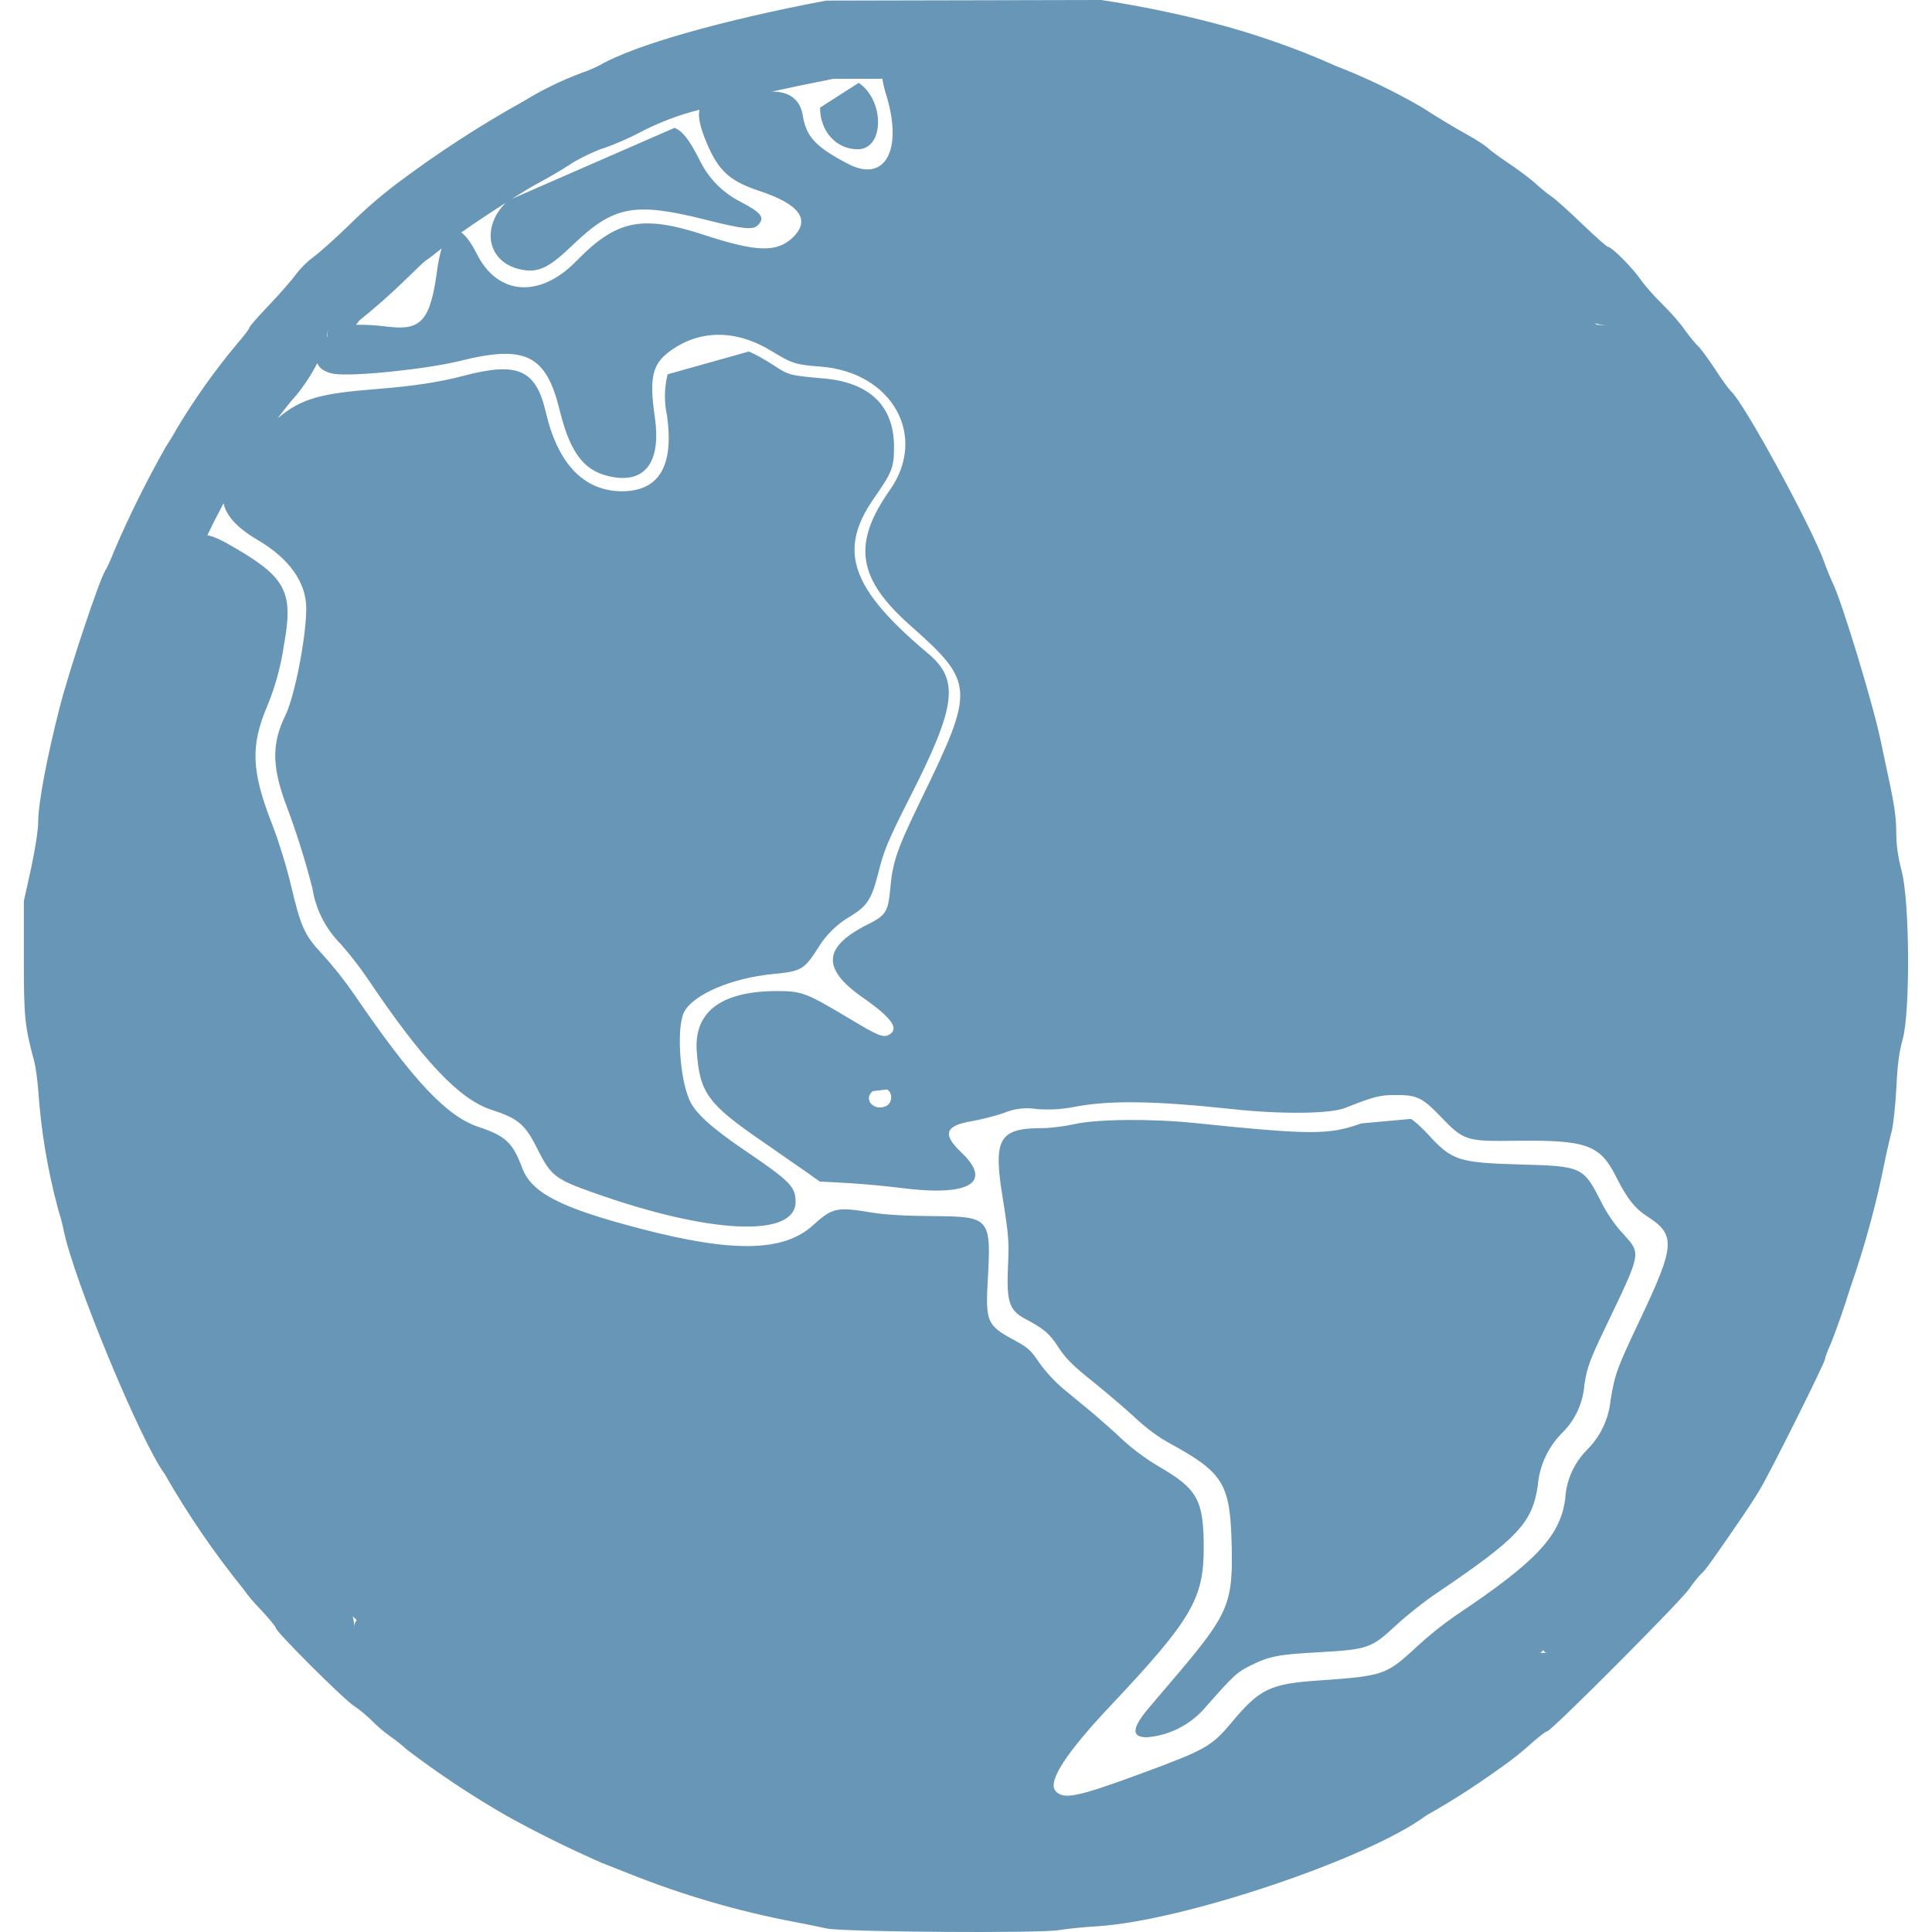
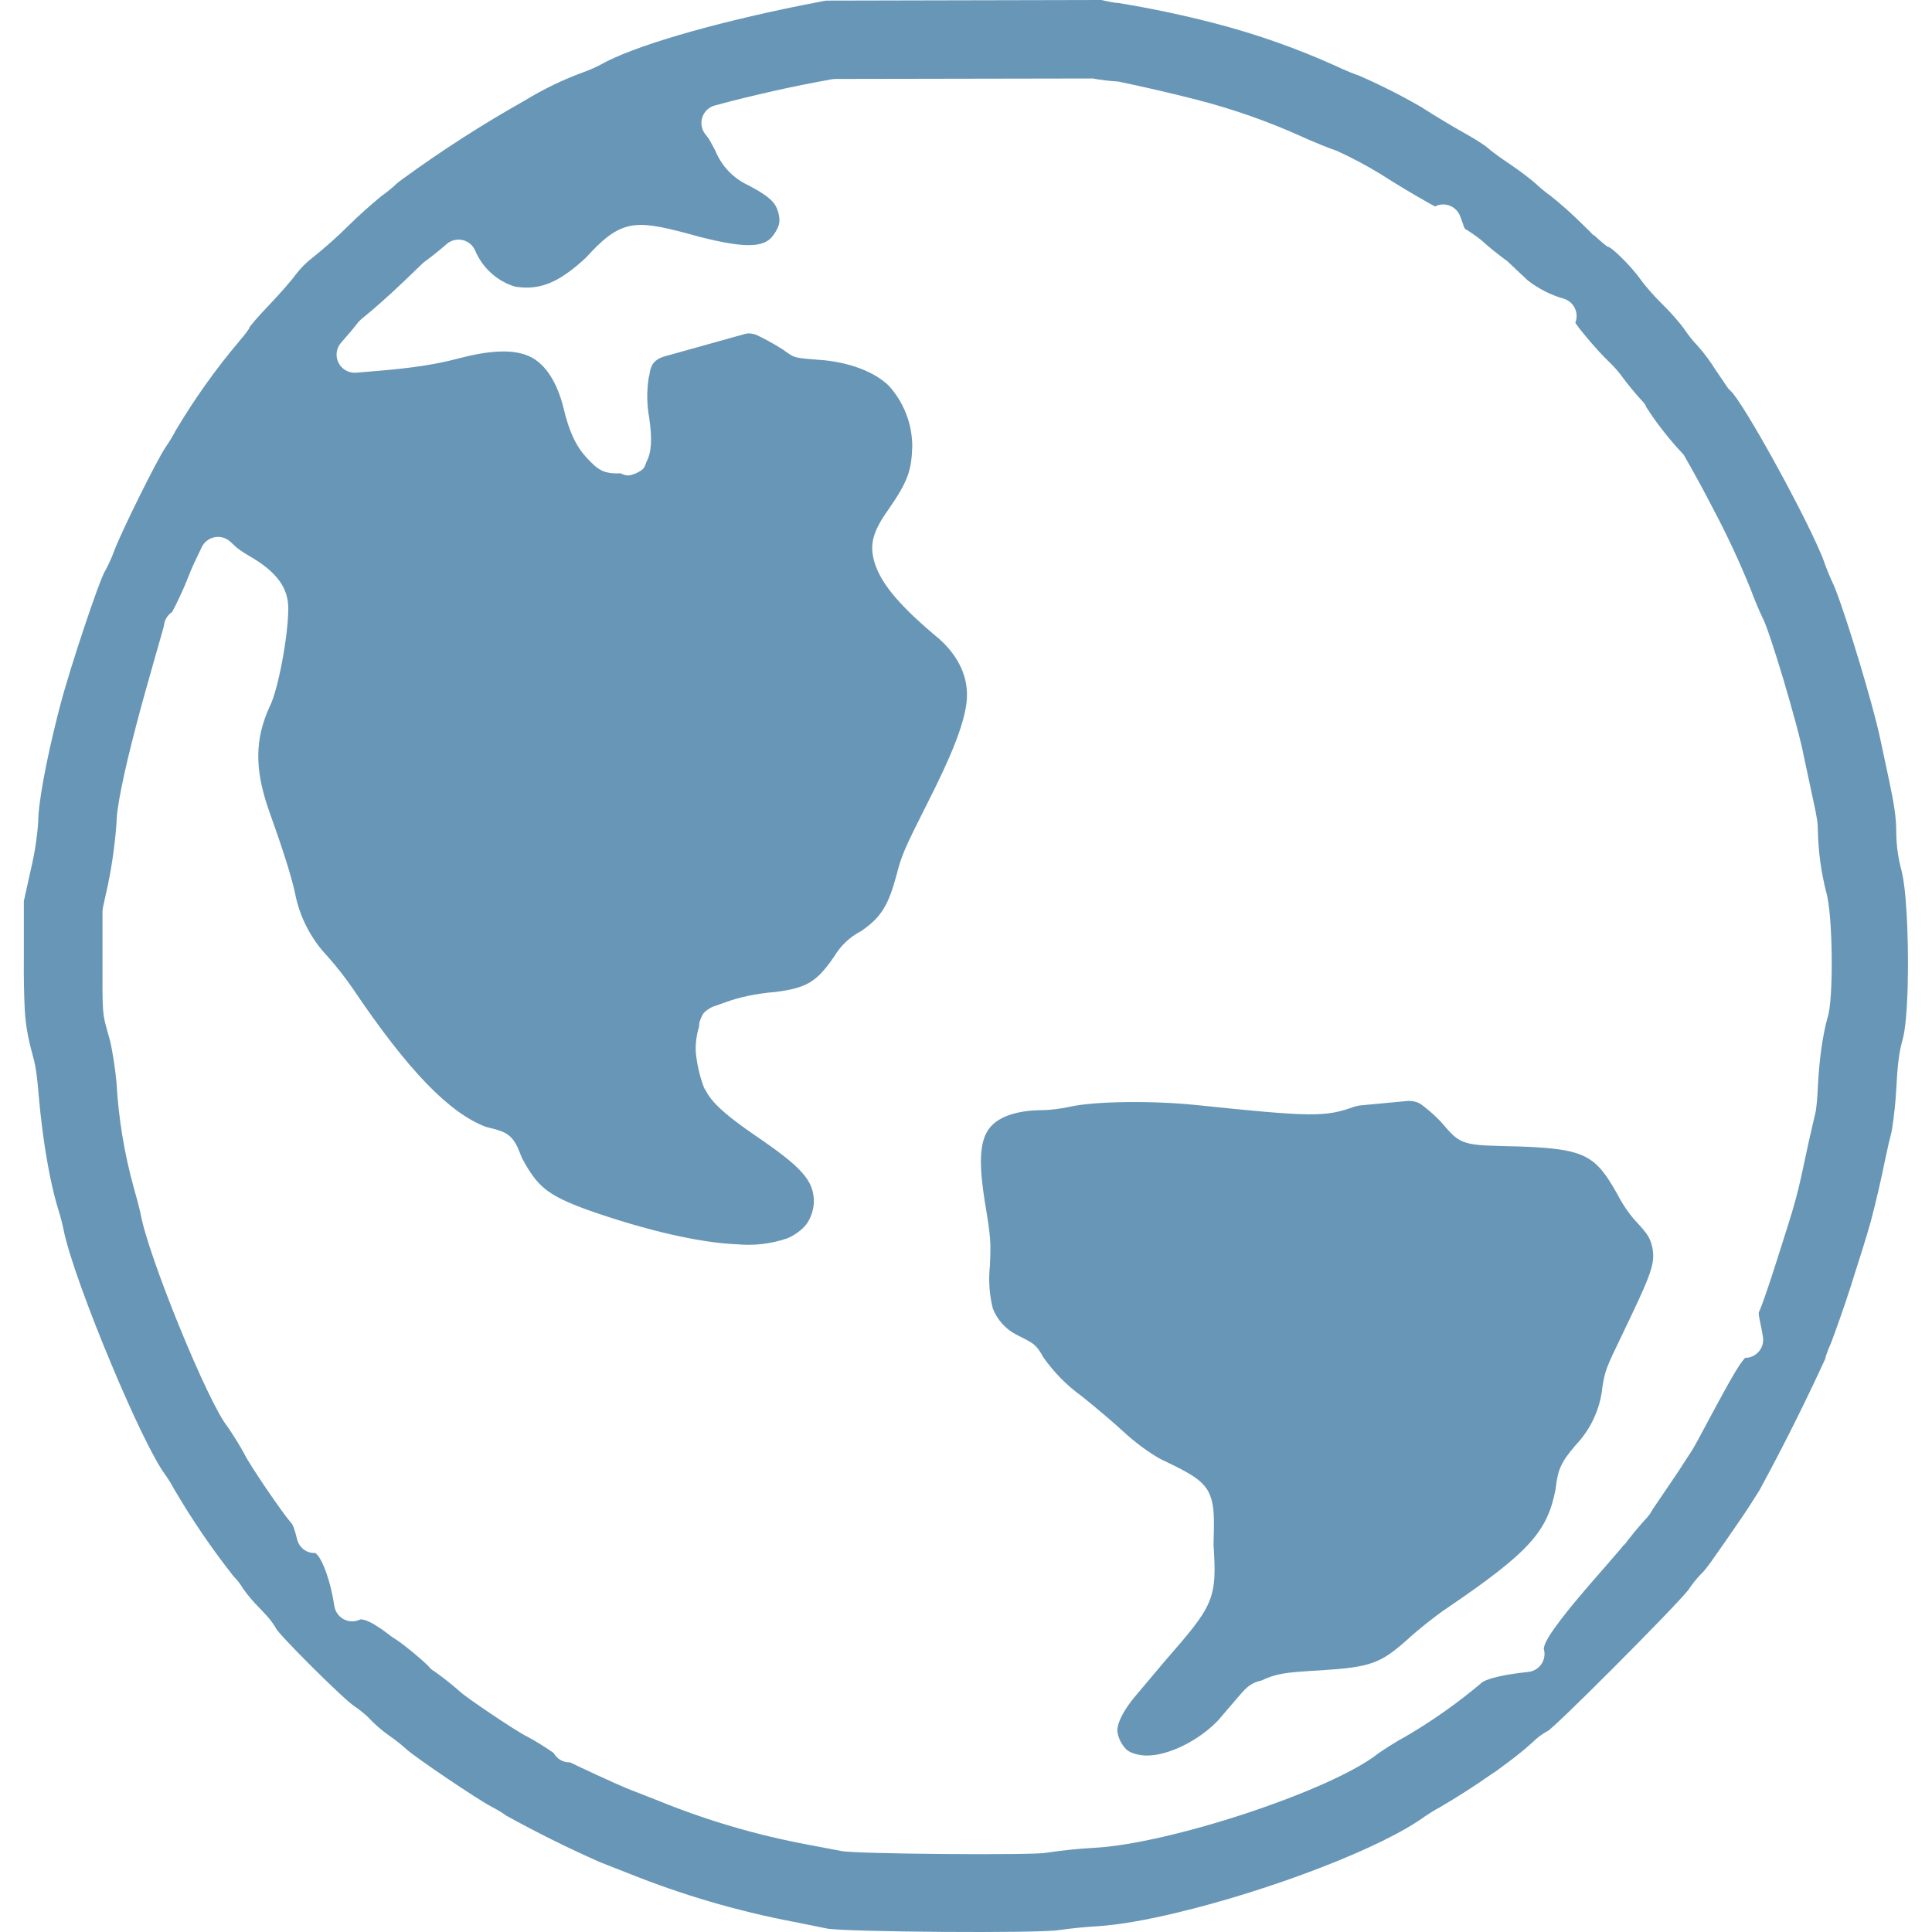
<svg xmlns="http://www.w3.org/2000/svg" viewBox="0 0 128 128">
-   <path fill="#6796b6" d="M72.96 0a73 73 0 0 1 7.6 1.57c2.65.69 5.58 1.73 7.94 2.8a40 40 0 0 1 5.72 2.75c1.12.72 2.1 1.31 3.09 1.86.52.29 1.1.67 1.28.84s.85.66 1.48 1.08 1.38 1 1.68 1.27c.3.28.75.65 1 .82.27.17 1.19 1 2.06 1.84.87.83 1.64 1.52 1.72 1.52.24 0 1.61 1.37 2.15 2.15.28.4.95 1.17 1.48 1.68.53.52 1.2 1.28 1.47 1.69.29.4.68.88.87 1.06.2.19.71.89 1.15 1.56.44.68.9 1.31 1.02 1.42.82.68 5.3 8.89 6.18 11.3.18.52.43 1.11.53 1.32.62 1.2 2.8 8.39 3.24 10.65l.55 2.58c.33 1.54.46 2.45.46 3.33 0 .89.1 1.62.37 2.66.53 2.09.56 9.37.05 11.14-.22.78-.34 1.63-.41 3.16-.06 1.15-.2 2.45-.31 2.9-.12.43-.3 1.25-.42 1.8a62 62 0 0 1-2.34 8.62 53 53 0 0 1-1.26 3.62c-.22.47-.39.93-.39 1.03 0 .24-3.67 7.6-4.35 8.71-.3.5-.82 1.3-1.13 1.75-2 2.91-2.45 3.55-2.73 3.79-.16.15-.53.6-.8 1-.57.83-9.14 9.43-9.4 9.43-.09 0-.5.32-.94.7a20 20 0 0 1-2.31 1.83 50 50 0 0 1-4.77 3.05c-3.8 2.85-16.12 7-21.8 7.34-.89.05-2.01.17-2.5.25-1.25.23-14.27.13-15.4-.1-.44-.1-1.44-.3-2.22-.45a59 59 0 0 1-10.9-3.19l-1.8-.71a76 76 0 0 1-6.33-3.13 62 62 0 0 1-6.58-4.37c-.3-.28-.83-.7-1.16-.92a9 9 0 0 1-1.14-.98c-.3-.3-.84-.76-1.21-1-.73-.48-5.18-4.92-5.18-5.17 0-.08-.49-.67-1.08-1.3a10 10 0 0 1-1.08-1.29 57 57 0 0 1-5.19-7.59c-1.57-2.1-6.07-12.95-6.71-16.2-.05-.26-.2-.86-.35-1.32a41 41 0 0 1-1.33-7.97c-.06-.7-.17-1.52-.25-1.81-.64-2.4-.7-2.9-.7-6.85V59.7l.48-2.17c.27-1.27.47-2.54.47-3.07 0-1.25.6-4.4 1.46-7.73.65-2.49 2.58-8.27 2.97-8.9.15-.24.43-.86.62-1.37a71 71 0 0 1 3.39-6.83c.25-.38.58-.92.72-1.19a44 44 0 0 1 4.05-5.7c.43-.5.78-.95.78-1.03 0-.07.59-.75 1.31-1.5.72-.76 1.52-1.67 1.78-2.04a6 6 0 0 1 1.15-1.14c.37-.26 1.42-1.2 2.35-2.1a32 32 0 0 1 3.16-2.75 73 73 0 0 1 8.48-5.51 22 22 0 0 1 3.7-1.81c.4-.13.99-.38 1.3-.55 2.3-1.32 8.05-2.96 14.98-4.27zm-14.5 5.22h-3.24q-2.19.43-4.09.85c1.16-.02 1.88.53 2.05 1.55.23 1.44.84 2.1 2.99 3.23 2.46 1.3 3.68-.9 2.54-4.58a7 7 0 0 1-.25-1.05M46.34 7.27a18 18 0 0 0-4.02 1.54c-.57.31-1.65.78-2.3 1-.5.13-1.9.81-2.37 1.16-.44.29-1.4.85-2.06 1.2-.35.19-.97.56-1.67 1l10.77-4.7c.53.22.94.73 1.63 2.07a6 6 0 0 0 2.65 2.78c1.49.77 1.74 1.1 1.24 1.6-.33.33-.95.27-3.53-.38-4.64-1.16-6.03-.9-8.7 1.66-1.66 1.6-2.36 1.92-3.58 1.63-2.1-.5-2.53-2.75-.9-4.39a86 86 0 0 0-2.94 1.96q.48.34 1.03 1.42c1.38 2.76 4.17 2.96 6.59.48 2.68-2.75 4.37-3.09 8.58-1.7 3.38 1.1 4.7 1.13 5.75.15q1.83-1.76-2.17-3.09c-2-.66-2.75-1.34-3.54-3.24-.4-.97-.57-1.66-.46-2.15m-17.08 9.19c-.4.32-.83.66-1.13.86.05-.06-.55.51-1.4 1.34a42 42 0 0 1-2.92 2.57l-.22.29q.82-.03 2.16.13c2.17.26 2.77-.44 3.21-3.74q.12-.87.3-1.45m-8.24 7.6c-.47.93-1.07 1.74-1.36 2.09-.36.4-.81.96-1.27 1.57 1.64-1.38 2.94-1.66 6.74-1.96 2.27-.18 4.02-.45 5.58-.86 3.59-.95 4.79-.42 5.45 2.4.8 3.45 2.53 5.24 5.06 5.25q3.68-.02 2.97-5.03a6 6 0 0 1 .04-2.72l5.38-1.51c.34.13 1.06.53 1.6.88 1.06.7 1.09.7 3.32.9 3.09.26 4.7 1.82 4.7 4.53 0 1.38-.12 1.68-1.34 3.43-2.4 3.45-1.53 5.96 3.59 10.26 2.1 1.76 1.88 3.48-1.18 9.5-1.46 2.88-1.73 3.53-2.08 4.93-.47 1.85-.73 2.27-1.85 2.97a6 6 0 0 0-2.15 2.08c-.95 1.48-1.1 1.57-2.99 1.76-2.74.26-5.32 1.36-5.91 2.53-.5.98-.3 4.34.36 5.82.39.87 1.43 1.82 3.71 3.37 2.95 2 3.32 2.38 3.32 3.37 0 2.4-5.67 2.15-13.39-.6-2.52-.89-2.82-1.12-3.7-2.87-.83-1.67-1.28-2.05-3.08-2.63-2.12-.7-4.53-3.24-8.21-8.72a24 24 0 0 0-1.76-2.26 6.7 6.7 0 0 1-1.87-3.68 53 53 0 0 0-1.82-5.74c-.87-2.44-.86-3.92.04-5.75.6-1.24 1.37-5.15 1.37-7.06 0-1.72-1.13-3.31-3.21-4.53-1.31-.77-2.07-1.55-2.27-2.44-.3.57-.7 1.34-1.07 2.12.5.09 1.13.43 2 .94 3.24 1.92 3.7 2.9 3.07 6.35a17 17 0 0 1-1.1 4.02c-1.13 2.66-1.06 4.33.35 7.92.4 1.04.93 2.74 1.22 3.97.66 2.8.9 3.31 2.11 4.6a25 25 0 0 1 2.06 2.6c3.9 5.72 6.14 8.1 8.25 8.8 1.8.6 2.27 1.04 2.9 2.73.63 1.65 2.53 2.63 7.82 4.01 6.16 1.61 9.5 1.54 11.44-.22 1.3-1.18 1.57-1.23 3.93-.84.84.14 2.25.22 3.94.23 3.92.03 3.95.06 3.7 4.46-.13 2.5 0 2.8 1.66 3.7 1 .54 1.2.7 1.76 1.55a10 10 0 0 0 1.63 1.76l1.94 1.6c.52.44 1.4 1.22 1.95 1.74.61.58 1.57 1.29 2.44 1.8 2.54 1.48 2.94 2.21 2.94 5.4 0 3.34-.83 4.75-6.12 10.37q-4.5 4.76-3.7 5.7c.5.6 1.42.42 5.6-1.12 4.34-1.6 4.73-1.82 6.04-3.38 1.9-2.28 2.57-2.6 5.9-2.82 4.16-.29 4.4-.37 6.36-2.2a24 24 0 0 1 2.63-2.11c5.34-3.57 6.92-5.26 7.24-7.73a5 5 0 0 1 1.41-3.2 5.4 5.4 0 0 0 1.6-3.36c.28-1.7.42-2.08 1.96-5.33 2.32-4.9 2.37-5.59.45-6.82-.8-.51-1.33-1.19-2.01-2.54-1.1-2.21-1.94-2.52-6.77-2.46-3.22.04-3.37-.01-4.92-1.63-1.2-1.25-1.57-1.42-3.02-1.4-1 0-1.4.11-3.3.86-1 .39-4.27.42-7.46.07-5.12-.55-8.15-.6-10.5-.14-.82.15-1.5.2-2.42.14a4 4 0 0 0-2.22.26c-.52.18-1.45.42-2.06.53-1.83.3-2.03.86-.77 2.06 2.15 2.03.56 2.97-4.02 2.37-.88-.11-2.44-.26-3.47-.32l-1.87-.1-.77-.55-2.98-2.07c-3.68-2.53-4.2-3.24-4.4-6.03-.18-2.6 1.62-3.95 5.27-3.97 1.71 0 1.96.1 4.84 1.82 1.89 1.14 2.23 1.28 2.62 1.08.72-.4.2-1.12-1.73-2.47-2.75-1.92-2.64-3.36.36-4.86 1.15-.57 1.32-.84 1.45-2.24.17-1.91.42-2.65 2.07-6.05 3.56-7.32 3.54-7.71-.73-11.5-3.51-3.11-3.86-5.42-1.35-8.98 2.52-3.58.15-7.8-4.58-8.17-1.67-.13-1.9-.2-3.21-1-2.35-1.46-4.77-1.48-6.75-.05-1.21.87-1.42 1.77-1.03 4.44.4 2.84-.58 4.27-2.7 3.94-1.91-.3-2.88-1.49-3.6-4.4-.9-3.72-2.26-4.4-6.65-3.3-2.2.54-7.05 1.04-8.3.85q-.9-.16-1.12-.71M56.89 5.49c1.74 1.17 1.7 4.4-.06 4.4-1.43 0-2.5-1.19-2.5-2.76zm.93 66.8c-.66.54.08 1.36.89.99.41-.2.45-.88.06-1.1zm35.65 1.84c.2.1.7.55 1.1.98 1.64 1.8 2.04 1.92 6.17 2.04 4.07.11 4.17.16 5.33 2.46.35.7.91 1.54 1.4 2.06 1.29 1.43 1.33 1.17-1.13 6.32-1.03 2.15-1.18 2.57-1.37 3.75a5 5 0 0 1-1.48 3.2 5.6 5.6 0 0 0-1.61 3.5c-.37 2.46-1.3 3.46-6.68 7.1-.8.53-2.02 1.5-2.73 2.16-1.6 1.49-1.86 1.58-4.98 1.76-2.8.15-3.37.26-4.59.86-.95.47-1.16.66-3.06 2.82a5.7 5.7 0 0 1-3.86 1.96c-1.04 0-1-.6.11-1.92l1.99-2.34c3.32-3.93 3.62-4.66 3.52-8.52-.1-4.04-.54-4.75-4.16-6.73-.67-.36-1.53-1-2.19-1.62-.6-.56-1.86-1.64-2.8-2.4-1.38-1.1-1.85-1.57-2.32-2.3-.59-.92-.96-1.23-2.22-1.9-1.04-.55-1.23-1.13-1.13-3.41.08-1.73.05-2.11-.35-4.6-.64-3.94-.25-4.62 2.66-4.62.5 0 1.46-.12 2.13-.27 1.5-.33 5.05-.36 7.9-.07 7.78.8 8.91.8 11.07.03zm12.22-52.7.08.08q.34.04.76.04-.4 0-.84-.13m-3.42 87.9-.23.2.47-.03q-.22 0-.24-.17m-78.63-1.97-.27-.27q.1.4.1.76 0-.37.17-.49m-2.34-2.5-.02-.02zm.35-82.53.04-.03q.03-.29.03-.6 0 .3-.07.63" />
+   <path fill="#6796b6" d="M74.11.2a71 71 0 0 1 6.47 1.37 50 50 0 0 1 7.92 2.8c.62.29 1.25.55 1.46.61h.01a41 41 0 0 1 4.24 2.14l.04.03a59 59 0 0 0 3.06 1.83c.52.3 1.1.67 1.28.84s.85.66 1.48 1.08 1.38 1 1.68 1.27a10 10 0 0 0 1 .82 26 26 0 0 1 2.06 1.84q.62.59.78.79l-.04-.09c.53.49.93.82.98.82.24 0 1.61 1.37 2.15 2.15.28.4.95 1.17 1.48 1.68.53.52 1.2 1.28 1.47 1.69a8 8 0 0 0 .86 1.06 12 12 0 0 1 1.16 1.56l.85 1.25.16.16c.82.75 4.73 7.83 5.96 10.74q.15.33.23.58a15 15 0 0 0 .53 1.31c.53 1.04 2.16 6.3 2.92 9.27q.21.83.32 1.38l.55 2.58v.01c.33 1.53.46 2.44.46 3.32a10 10 0 0 0 .37 2.66v.02c.13.54.24 1.42.3 2.47.2 3 .13 7.34-.25 8.65-.18.63-.29 1.3-.36 2.32l-.05.83a27 27 0 0 1-.31 2.9 43 43 0 0 0-.42 1.82 75 75 0 0 1-.98 4.22c-.3 1.05-.66 2.2-1.36 4.39a89 89 0 0 1-1.26 3.61l-.2.46.02-.04c-.12.3-.2.55-.2.62a144 144 0 0 1-4.36 8.71c-.31.5-.82 1.3-1.13 1.75-2 2.91-2.45 3.55-2.73 3.79a7 7 0 0 0-.84 1.05c-.78 1.03-9.1 9.38-9.36 9.38a4 4 0 0 0-.94.7 21 21 0 0 1-1.37 1.14l-.94.7q-.17.13-.44.3a50 50 0 0 1-3.43 2.2 8 8 0 0 0-.9.55h-.02c-2.86 2.14-10.47 5-16.5 6.43-2.02.49-3.86.81-5.28.9h-.01a32 32 0 0 0-2.5.25c-1.3.23-14.2.13-15.39-.1l-2.22-.45h-.02a59 59 0 0 1-10.87-3.19l-1.81-.71-.17-.07a78 78 0 0 1-6.16-3.06 7 7 0 0 0-1-.6v-.01h-.01c-.9-.47-4.9-3.17-5.57-3.76-.3-.28-.83-.7-1.16-.92a9 9 0 0 1-1.45-1.27 8 8 0 0 0-.9-.71c-.73-.48-5.18-4.92-5.18-5.17a5 5 0 0 0-.67-.88l-.4-.43a10 10 0 0 1-1.09-1.28 4 4 0 0 0-.64-.83 51 51 0 0 1-3.98-5.85 8 8 0 0 0-.56-.9c-.76-1.03-2.18-4.02-3.52-7.22-1.48-3.52-2.87-7.3-3.2-9a14 14 0 0 0-.34-1.3v-.01l-.01-.02c-.38-1.24-.7-2.83-.96-4.62a57 57 0 0 1-.37-3.33c-.06-.7-.16-1.5-.25-1.8v-.03c-.39-1.44-.56-2.2-.64-3.44a60 60 0 0 1-.06-3.39V59.7l.48-2.17a19 19 0 0 0 .47-3.07c0-1.2.51-3.98 1.28-7.03l.18-.7c.65-2.49 2.58-8.27 2.97-8.9a10 10 0 0 0 .62-1.37c.48-1.27 2.8-5.96 3.39-6.83a11 11 0 0 0 .71-1.18v-.01h.01a44 44 0 0 1 4.15-5.82c.38-.44.68-.84.68-.9 0-.08.59-.76 1.31-1.51.72-.76 1.52-1.67 1.78-2.04a6 6 0 0 1 1.15-1.14 30 30 0 0 0 2.35-2.1A32 32 0 0 1 25.26 13a10 10 0 0 0 1.02-.83q.12-.11.38-.3a82 82 0 0 1 8.09-5.2 22 22 0 0 1 3.94-1.9 8 8 0 0 0 1.07-.47c2.13-1.21 7.18-2.7 13.36-3.95l1.6-.31L72.97 0c.44.1.9.2 1.15.2m-1.72 5-17.06.03-.22.02a93 93 0 0 0-7.77 1.74 1.2 1.2 0 0 0-.66 1.85l.23.3c.06.07.16.26.47.84a4.3 4.3 0 0 0 2.2 2.3c.78.41 1.4.8 1.7 1.21.24.3.41.94.33 1.32-.07.34-.35.76-.55.97-.67.66-2.01.59-4.65-.07-2.07-.57-3.42-.93-4.5-.77-1.18.17-2.07 1-3.1 2.13-1.8 1.67-3.06 2.18-4.7 1.92a4.2 4.2 0 0 1-2.63-2.37 1.2 1.2 0 0 0-1.9-.45 22 22 0 0 1-1.54 1.23l-.27.26-1.04 1c-.97.93-2.12 1.94-2.8 2.48l-.2.2c-.28.37-.69.85-1.14 1.36a1.2 1.2 0 0 0 1.01 1.99l1.43-.12c2.23-.18 3.87-.43 5.37-.83 1.9-.5 3.52-.64 4.62-.15 1.16.5 1.91 1.86 2.3 3.42.37 1.6.87 2.63 1.59 3.37.26.28.58.62.96.8.35.17.82.2 1.25.18q.15.1.43.14c.28.02.9-.24 1.1-.5.07-.1.13-.28.17-.4.32-.6.4-1.45.18-2.93a8 8 0 0 1-.03-2.66q.04-.1.05-.21.06-.5.28-.76.2-.25.62-.4l5.37-1.5c.3-.09.5-.05.77.03.41.18 1.21.61 1.8.99.4.28.58.44.92.52.32.08.78.1 1.84.19 1.71.18 3.3.76 4.25 1.68a6 6 0 0 1 1.56 4.02c-.05 1.58-.27 2.29-1.56 4.16-1.13 1.57-1.31 2.46-.88 3.72.49 1.38 1.76 2.83 4.25 4.9 1.18 1.07 2 2.5 1.78 4.24-.2 1.56-1.1 3.7-2.65 6.75-1.43 2.83-1.66 3.35-1.99 4.66-.54 2-1.02 2.78-2.34 3.69a4.4 4.4 0 0 0-1.77 1.66c-1.16 1.69-1.8 2.1-3.9 2.37-1.27.1-2.47.36-3.36.7l-.8.28c-.13.06-.42.22-.58.4-.13.15-.3.54-.32.77V68c-.19.6-.28 1.35-.2 1.93.09.78.34 1.76.65 2.43a1 1 0 0 1-.09-.3c.29.8 1.2 1.7 3.4 3.2 3.02 2.06 3.84 2.94 3.84 4.36 0 .5-.22 1.15-.52 1.52-.27.35-.78.71-1.23.9a8 8 0 0 1-3.3.4c-2.5-.1-6.01-.9-9.94-2.28-2.67-.98-3.31-1.52-4.34-3.42-.23-.54-.38-1.07-.8-1.45s-.99-.47-1.59-.63c-2.38-.89-5.12-3.65-8.85-9.2a22 22 0 0 0-1.66-2.11 8.4 8.4 0 0 1-2.15-4.21c-.27-1.2-.78-2.81-1.78-5.61-.9-2.64-.86-4.6.1-6.7.57-1.11 1.24-4.73 1.24-6.52 0-1.33-.72-2.42-2.66-3.52a7 7 0 0 1-.77-.52l-.42-.39a1.2 1.2 0 0 0-1.89.38c-.4.83-.68 1.41-.9 2-.26.68-.76 1.75-1.06 2.29 0 0 .05-.02 0 0-.31.2-.51.54-.54.91.01.03-1.26 4.36-1.83 6.57-.83 3.15-1.34 5.66-1.3 6.46v-.15a31 31 0 0 1-.58 4.28l-.33 1.5-.03.25v3.15c0 1.84-.01 2.72.04 3.39s.2 1.1.47 2.07c.15.64.35 1.92.42 2.77a33 33 0 0 0 1.13 6.89c.16.55.38 1.38.47 1.8.5 2.8 4.47 12.51 5.74 14.06.31.45.87 1.33 1.13 1.83.33.7 2.52 3.91 3.1 4.57q.15.1.4 1.1c.14.55.64.92 1.2.89l.12.11c.4.43.9 1.8 1.14 3.4a1.2 1.2 0 0 0 1.64.93l.08-.04c.25-.01.57.13.9.32q.5.3.87.59l.3.23.37.24c.6.41 1.56 1.21 2.09 1.73q.15.21.38.33a22 22 0 0 1 1.68 1.33c.36.37 3.83 2.7 4.46 2.99.5.26 1.32.77 1.76 1.09 0 0-.01-.05 0 0 .22.4.64.64 1.09.62.1.06 3.11 1.48 4 1.82l1.84.72a51 51 0 0 0 9.95 2.92l2.16.41c.64.2 12.8.3 13.6.12a34 34 0 0 1 3.05-.32c5.02-.22 15.91-3.82 18.97-6.28.45-.31 1.3-.85 1.8-1.11a36 36 0 0 0 4.95-3.49c.28-.33 1.6-.62 3.17-.78a1.2 1.2 0 0 0 1.04-1.45c-.03-.12-.03-.1-.02-.11q.04-.29.33-.77c.39-.63 1.05-1.49 1.77-2.35 1.44-1.73 3.15-3.59 3.31-3.89l-.12.22c.37-.52 1.1-1.4 1.58-1.91l.17-.22.18-.3 1.66-2.45.98-1.51c.3-.49 1.18-2.2 2.01-3.7.41-.75.8-1.44 1.1-1.89q.23-.33.35-.46 0-.03.2-.03a1.2 1.2 0 0 0 1-1.37c-.15-.98-.38-1.62-.23-1.72.17-.4.6-1.62 1.06-3.07.71-2.24 1.06-3.3 1.33-4.3.27-.99.46-1.9.87-3.83l.46-2c.03-.08.12-.87.16-1.87q.15-2.6.62-4.34c.42-1.07.37-6.88-.08-8.35a18 18 0 0 1-.55-4c0-.53-.04-.88-.34-2.23l-.58-2.71c-.37-2-2.31-8.5-2.76-9.26-.21-.43-.57-1.3-.79-1.9a57 57 0 0 0-2.5-5.35 85 85 0 0 0-1.92-3.52l-.2-.22c-.56-.58-1.54-1.8-2.05-2.59-.26-.4-.26-.38-.25-.4a1 1 0 0 0-.22-.32 19 19 0 0 1-1.46-1.78 8 8 0 0 0-.83-.91c-.68-.66-1.66-1.8-2.13-2.46l-.04-.07a1.2 1.2 0 0 0-.73-1.58 7 7 0 0 1-2.43-1.23l-1.35-1.27c-.45-.32-1.22-.93-1.64-1.32-.1-.1-.53-.42-1.05-.76-.18-.01-.21-.35-.44-.92a1.2 1.2 0 0 0-1.53-.68l-.12.06-.28-.15a68 68 0 0 1-3.37-2.02 27 27 0 0 0-2.87-1.52c-.48-.16-1.5-.57-2.2-.89a43 43 0 0 0-7.1-2.5 119 119 0 0 0-5.18-1.2 13 13 0 0 1-1.68-.2m21.65 67.9c.36.23.98.76 1.42 1.23.65.75.97 1.17 1.68 1.38.66.2 1.62.2 3.6.25 4.3.16 4.96.6 6.4 3.15.32.63.77 1.3 1.2 1.77.31.34.65.69.87 1.07.25.43.38 1.12.27 1.7-.16.93-.84 2.3-2.06 4.87-1 2.06-1.1 2.3-1.27 3.4a6.5 6.5 0 0 1-1.75 3.8c-1 1.17-1.2 1.62-1.35 2.95-.54 2.8-1.73 4.16-7.19 7.87-.75.5-1.92 1.43-2.6 2.06-1.79 1.6-2.44 1.85-5.71 2.06-2.48.14-3 .22-3.99.68-.26.05-.68.18-1.1.6-.31.32-.78.9-1.75 2.02-1.2 1.28-3.22 2.35-4.74 2.35-.37 0-.9-.1-1.2-.29-.4-.24-.78-.98-.75-1.44.04-.6.54-1.42 1.15-2.16l1.98-2.35c1.57-1.81 2.48-2.85 2.92-3.88.48-1.11.42-2.21.32-3.85.04-1.65.11-2.8-.42-3.65-.53-.83-1.6-1.3-3.14-2.05-.74-.41-1.7-1.13-2.41-1.79-.58-.54-1.8-1.58-2.74-2.33a11 11 0 0 1-2.57-2.6c-.16-.28-.32-.61-.69-.9-.27-.2-.61-.34-1.1-.6a3.3 3.3 0 0 1-1.55-1.72 8 8 0 0 1-.2-2.79c.08-1.67.06-1.93-.34-4.34-.32-2.04-.4-3.63.15-4.58.6-1.07 2.14-1.44 3.7-1.44.43 0 1.26-.1 1.87-.24 1.63-.35 5.37-.4 8.28-.1 7.69.8 8.57.81 10.52.1l.32-.07 3.2-.3q.4-.02.77.16" />
</svg>
